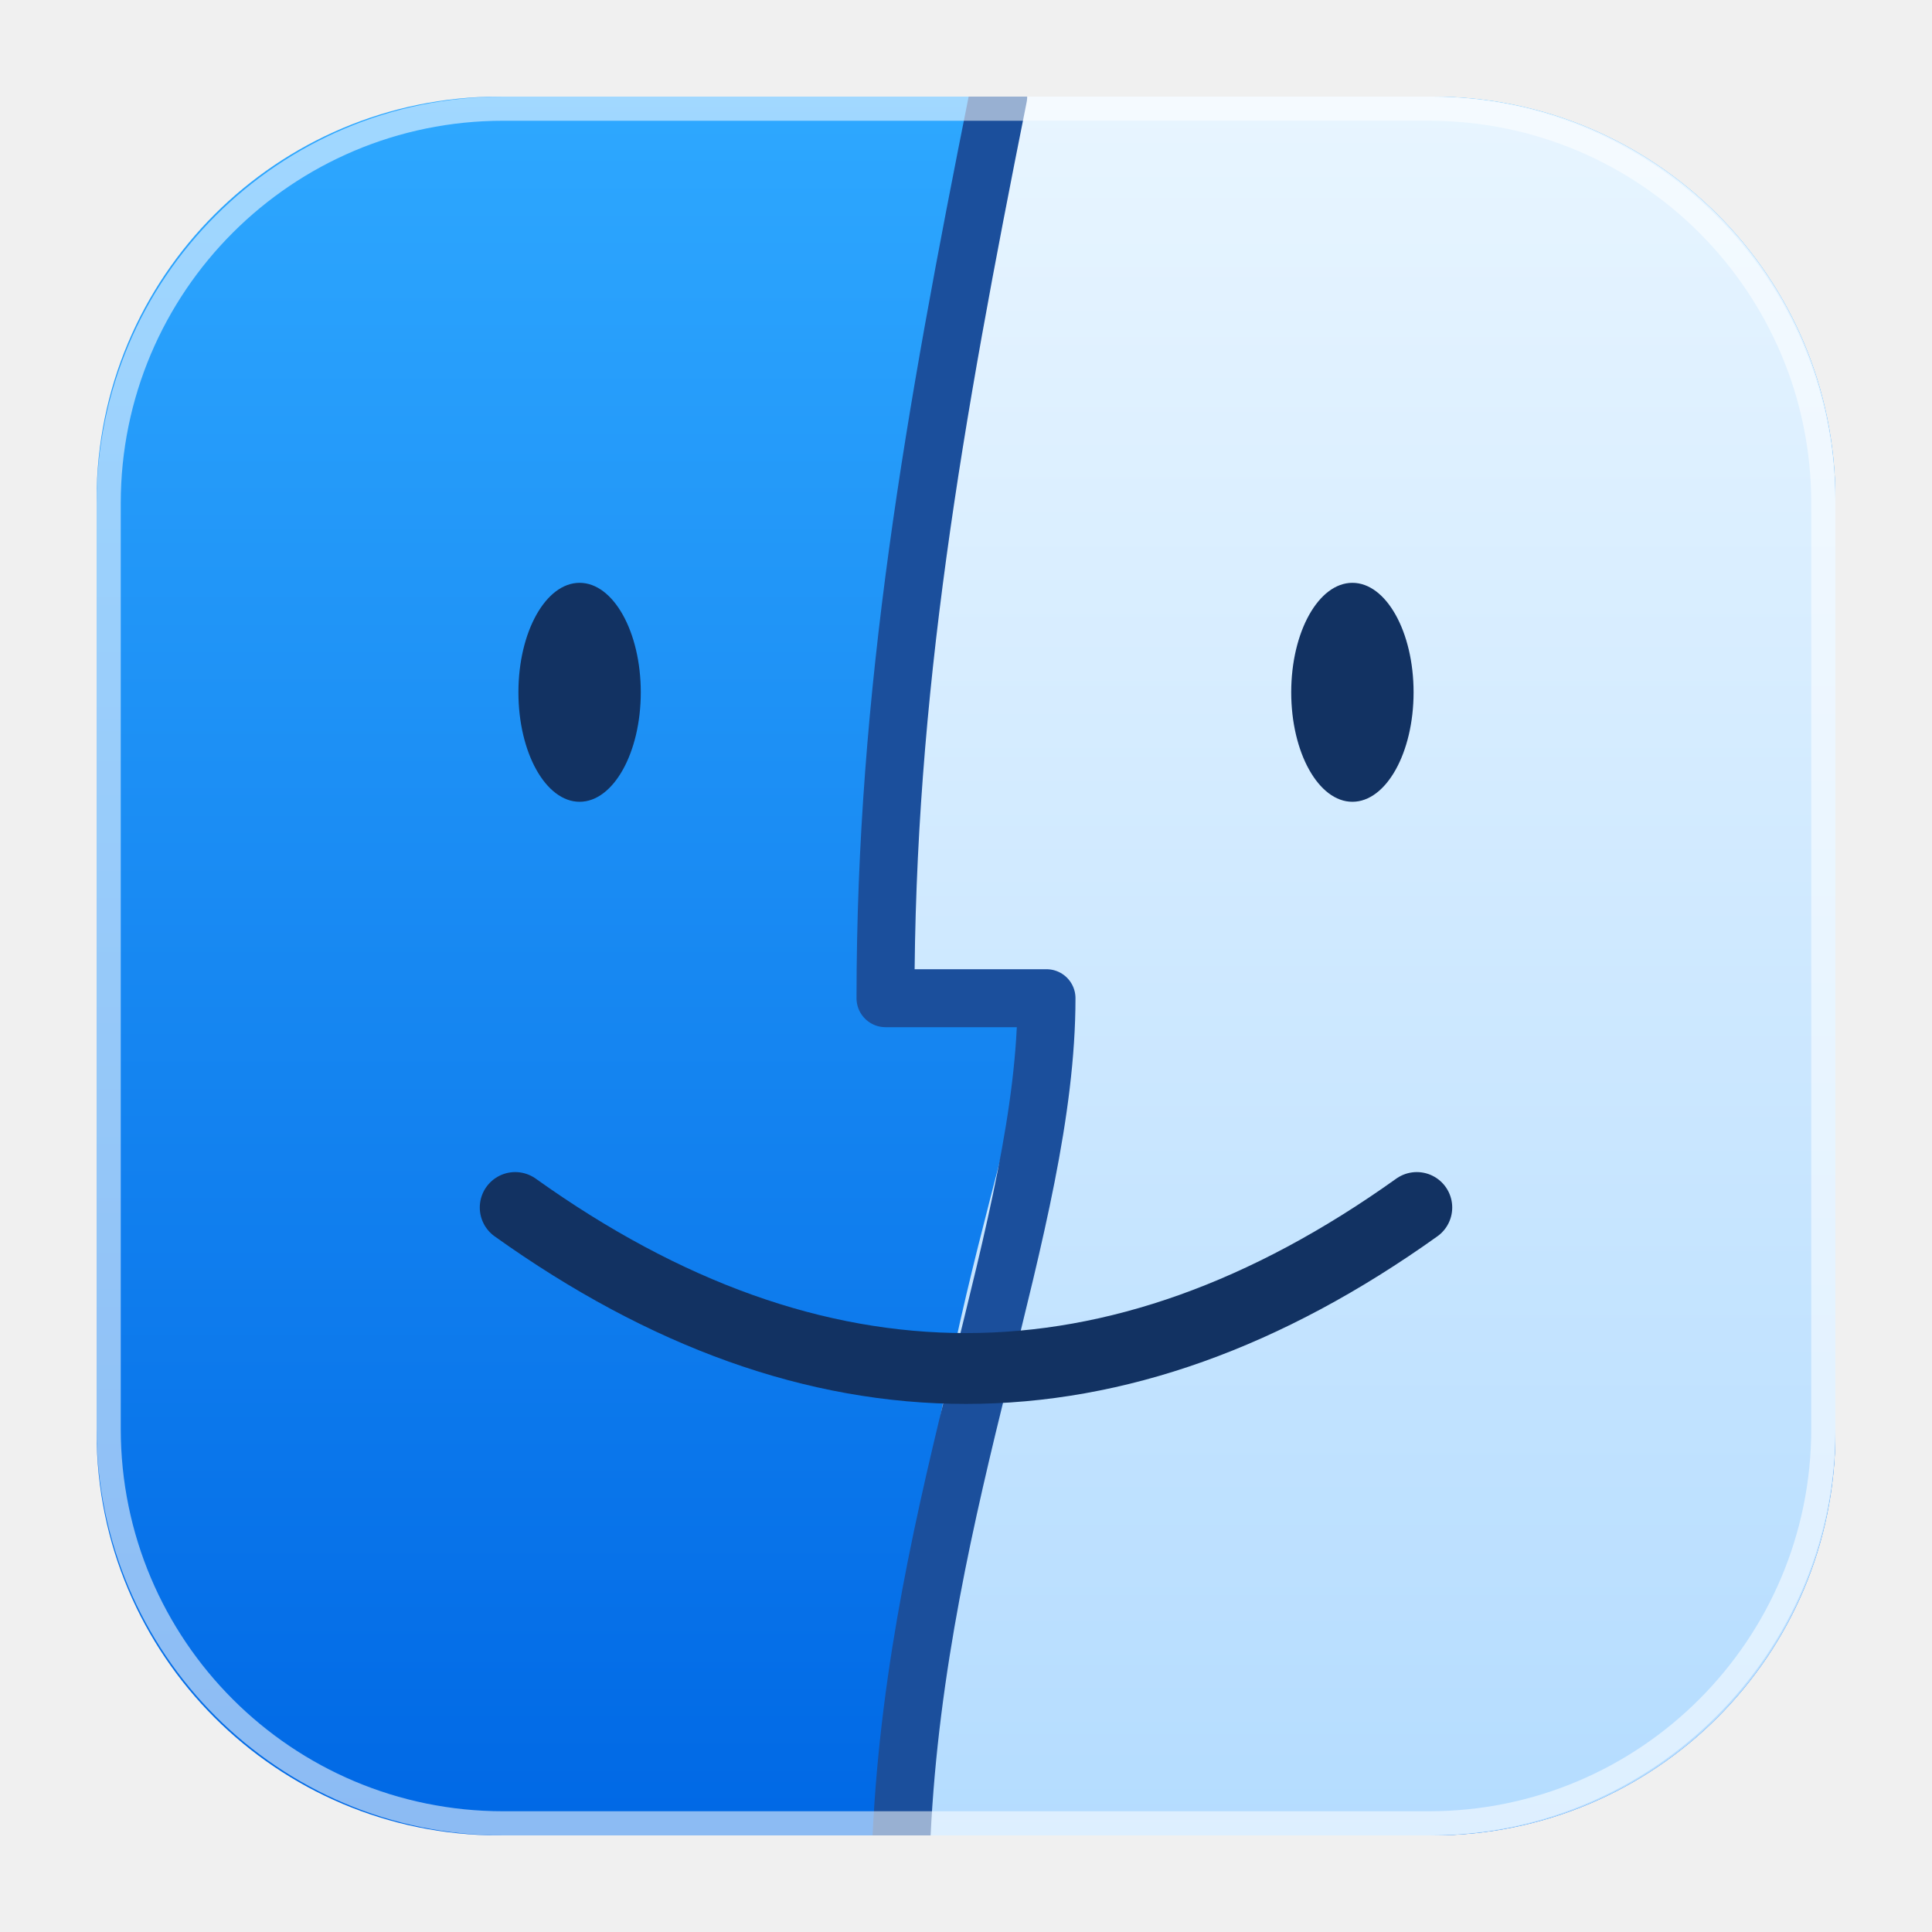
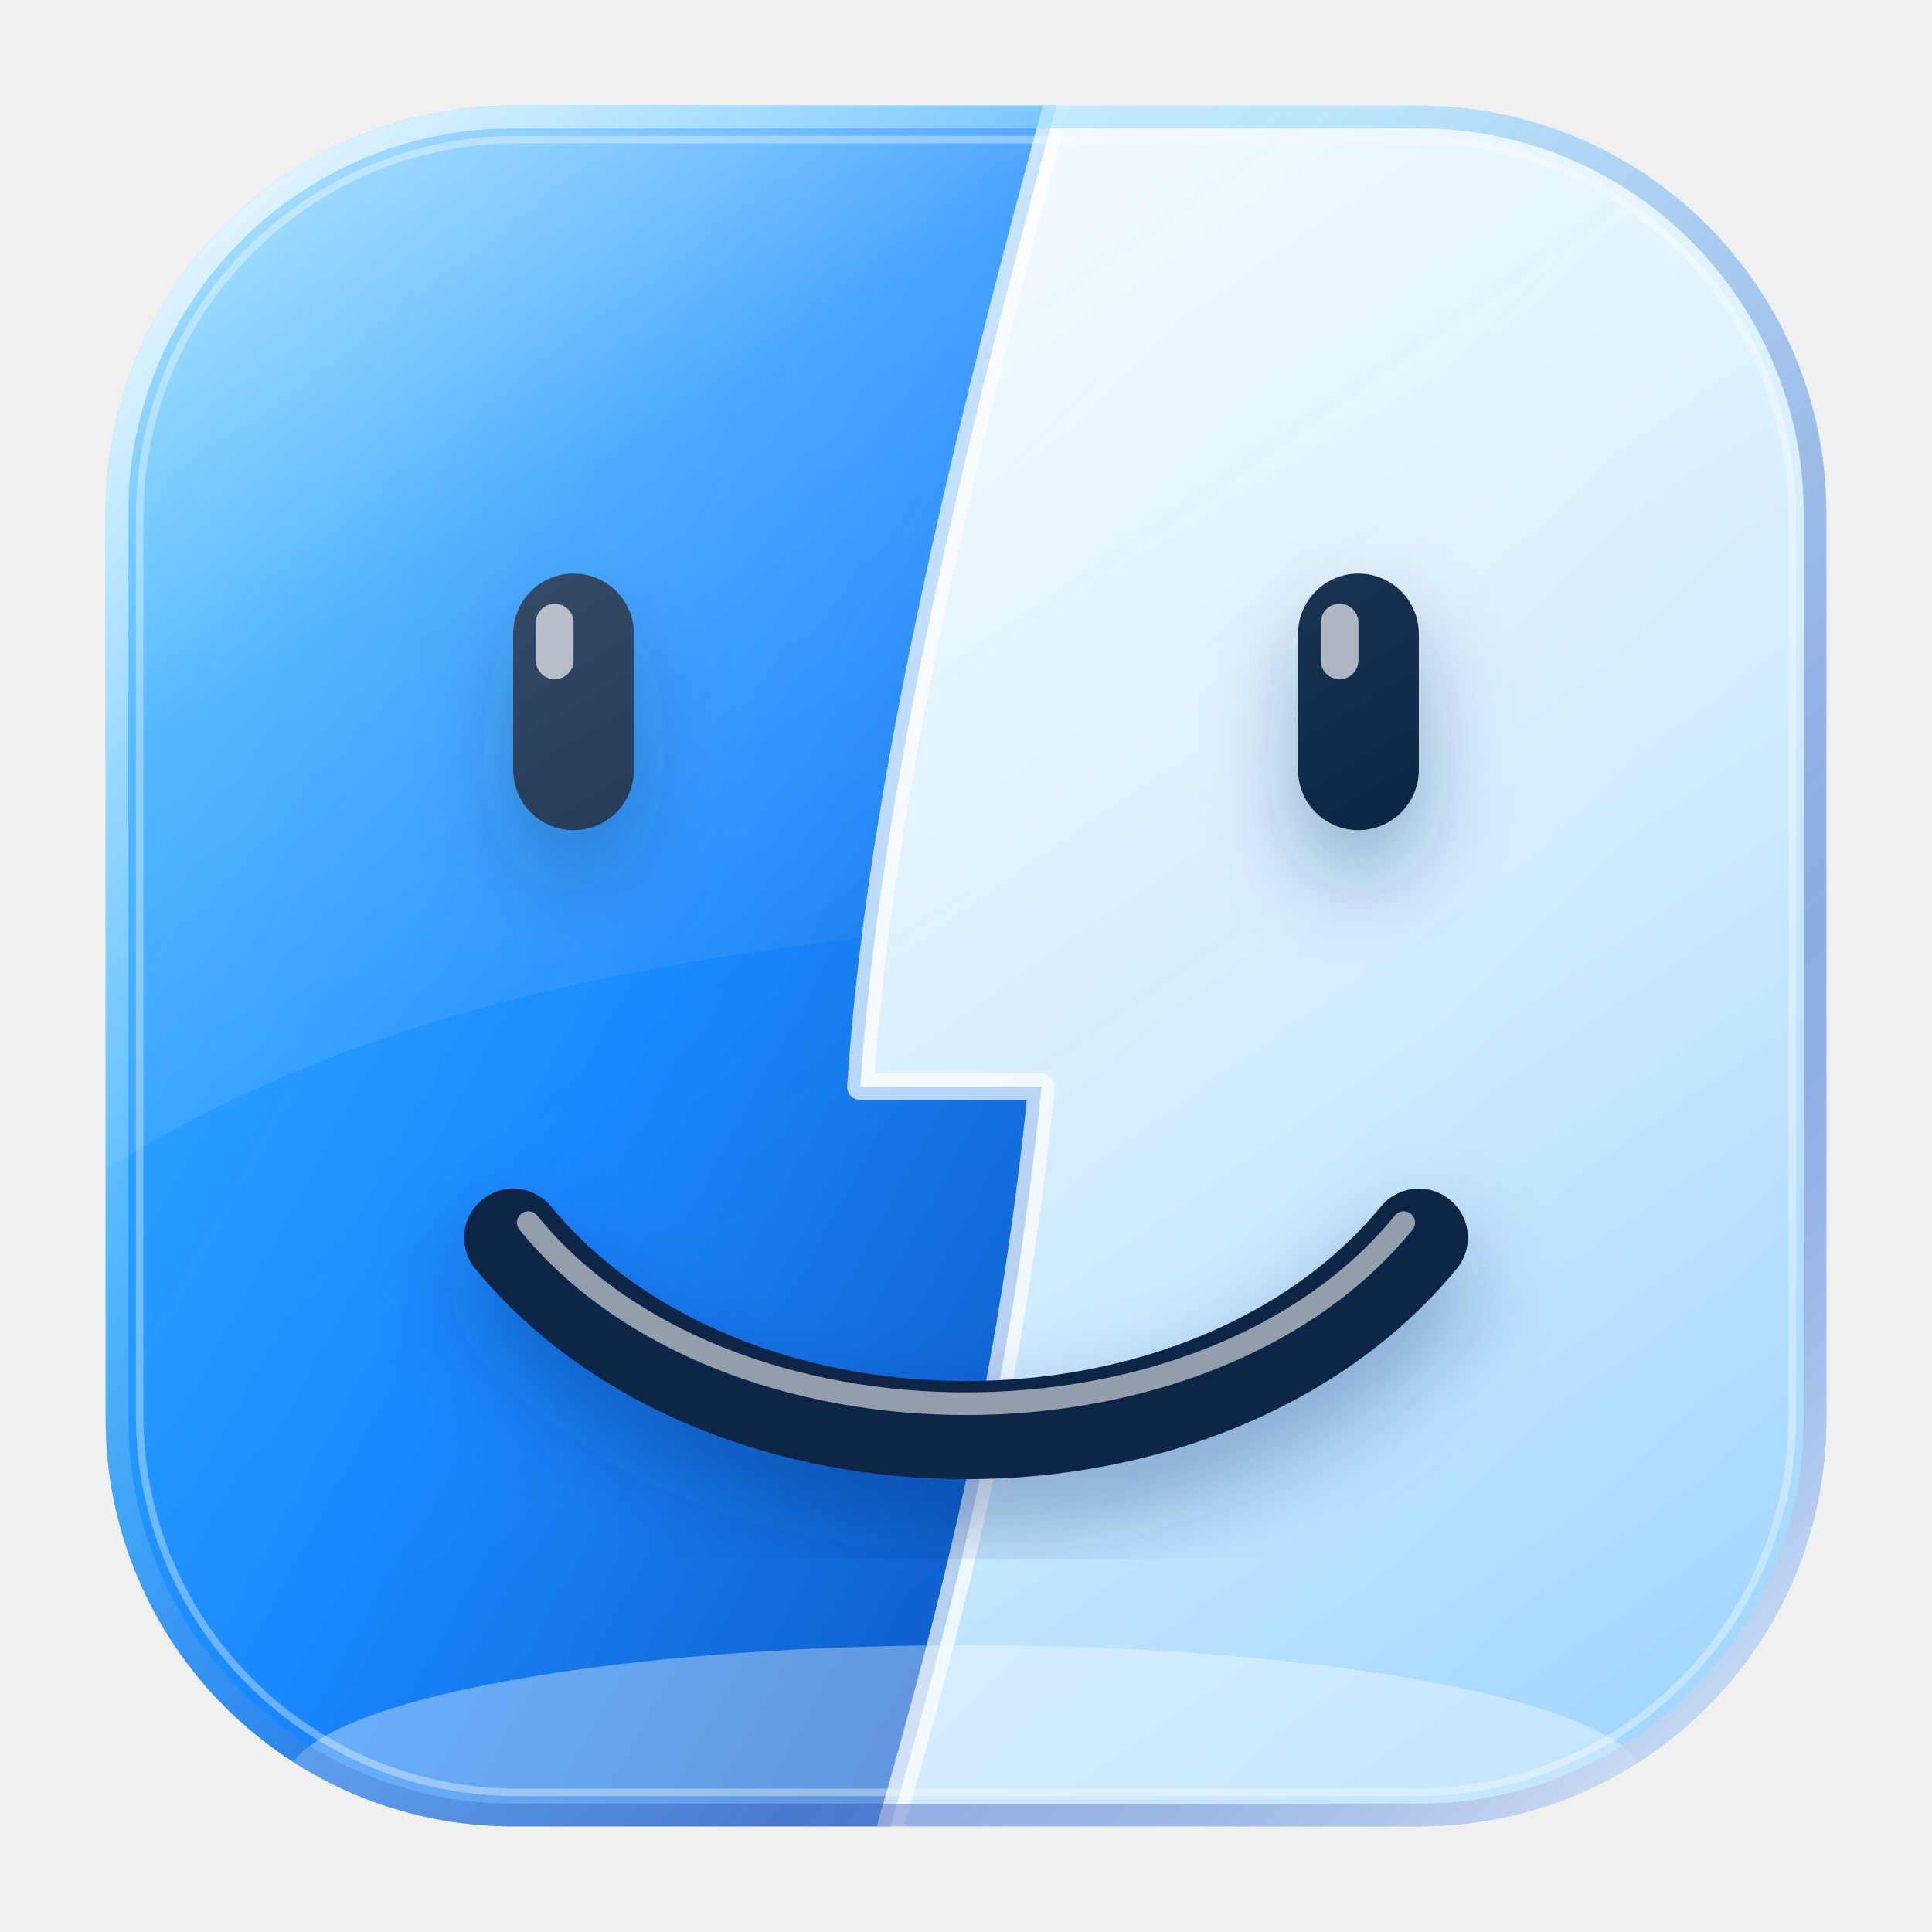
- <svg xmlns="http://www.w3.org/2000/svg" viewBox="0 0 120 120" width="120" height="120">
+ <svg xmlns="http://www.w3.org/2000/svg" viewBox="0 0 256 256" width="256" height="256">
  <defs>
-     <linearGradient id="finderLeft" x1="0%" y1="0%" x2="0%" y2="100%">
-       <stop offset="0%" stop-color="#2ea8ff" />
-       <stop offset="100%" stop-color="#0068e5" />
+     <linearGradient id="fgGlassBase" x1="0%" y1="0%" x2="100%" y2="100%">
+       <stop offset="0%" stop-color="#e0f4ff" stop-opacity="0.88" />
+       <stop offset="50%" stop-color="#9bd8ff" stop-opacity="0.78" />
+       <stop offset="100%" stop-color="#3da2ff" stop-opacity="0.86" />
    </linearGradient>
-     <linearGradient id="finderRight" x1="0%" y1="0%" x2="0%" y2="100%">
-       <stop offset="0%" stop-color="#e8f5ff" />
-       <stop offset="100%" stop-color="#b4dcff" />
+     <linearGradient id="fgLeftFace" x1="0%" y1="0%" x2="100%" y2="100%">
+       <stop offset="0%" stop-color="#2bb8ff" stop-opacity="0.92" />
+       <stop offset="55%" stop-color="#007aff" stop-opacity="0.88" />
+       <stop offset="100%" stop-color="#0048b5" stop-opacity="0.94" />
    </linearGradient>
-     <clipPath id="squircle">
-       <rect x="6" y="6" width="108" height="108" rx="25" ry="25" />
+     <linearGradient id="fgRightFace" x1="15%" y1="0%" x2="85%" y2="100%">
+       <stop offset="0%" stop-color="#ffffff" stop-opacity="0.92" />
+       <stop offset="60%" stop-color="#dff2ff" stop-opacity="0.84" />
+       <stop offset="100%" stop-color="#a8daff" stop-opacity="0.88" />
+     </linearGradient>
+     <linearGradient id="fgSheen" x1="0%" y1="0%" x2="70%" y2="70%">
+       <stop offset="0%" stop-color="#ffffff" stop-opacity="0.68" />
+       <stop offset="45%" stop-color="#ffffff" stop-opacity="0.18" />
+       <stop offset="100%" stop-color="#ffffff" stop-opacity="0" />
+     </linearGradient>
+     <linearGradient id="fgRim" x1="0%" y1="0%" x2="100%" y2="100%">
+       <stop offset="0%" stop-color="#ffffff" stop-opacity="0.95" />
+       <stop offset="35%" stop-color="#7dd3fc" stop-opacity="0.45" />
+       <stop offset="70%" stop-color="#1e40af" stop-opacity="0.35" />
+       <stop offset="100%" stop-color="#ffffff" stop-opacity="0.8" />
+     </linearGradient>
+     <clipPath id="fgSquircle">
+       <rect x="14" y="14" width="228" height="228" rx="54" />
    </clipPath>
+     <filter id="fgDrop" x="-15%" y="-15%" width="130%" height="130%">
+       <feDropShadow dx="0" dy="6" stdDeviation="6" flood-color="#002b66" flood-opacity="0.35" />
+     </filter>
  </defs>
-   <g clip-path="url(#squircle)">
-     <rect x="6" y="6" width="108" height="108" fill="url(#finderLeft)" />
-     <path d="M62 6 H114 V114 H56 C56 86 64 70 64 62 L55 62 C55 42 58 24 62 6 Z" fill="url(#finderRight)" />
-     <path d="M62 6 C58 26 55 43 55 62 L65 62 C65 76 57 93 56 114" fill="none" stroke="#1b4f9c" stroke-width="3.6" stroke-linecap="round" stroke-linejoin="round" />
-     <ellipse cx="36" cy="43" rx="3.8" ry="6.8" fill="#123262" />
-     <ellipse cx="84" cy="43" rx="3.8" ry="6.8" fill="#123262" />
-     <path d="M32 75 Q60 95 88 75" fill="none" stroke="#123262" stroke-width="4.4" stroke-linecap="round" />
+   <g clip-path="url(#fgSquircle)">
+     <rect x="14" y="14" width="228" height="228" fill="url(#fgGlassBase)" />
+     <rect x="14" y="14" width="228" height="228" fill="url(#fgRightFace)" />
+     <path d="M14 14 H140 C123 76 116 114 114 144 L138 144 C134 184 126 214 118 242 H14 Z" fill="url(#fgLeftFace)" />
+     <path d="M140 14 C123 76 116 114 114 144 L138 144 C134 184 126 214 118 242" fill="none" stroke="#ffffff" stroke-width="3.5" stroke-opacity="0.7" stroke-linecap="round" stroke-linejoin="round" />
+     <g filter="url(#fgDrop)">
+       <rect x="68" y="76" width="16" height="34" rx="8" fill="#0f2547" />
+       <rect x="71" y="80" width="5" height="10" rx="2.5" fill="#ffffff" fill-opacity="0.65" />
+       <rect x="172" y="76" width="16" height="34" rx="8" fill="#0f2547" />
+       <rect x="175" y="80" width="5" height="10" rx="2.5" fill="#ffffff" fill-opacity="0.65" />
+       <path d="M68 164 C96 198 160 198 188 164" fill="none" stroke="#0f2547" stroke-width="13" stroke-linecap="round" />
+       <path d="M70 162 C96 194 160 194 186 162" fill="none" stroke="#ffffff" stroke-width="3" stroke-opacity="0.55" stroke-linecap="round" />
+     </g>
+     <path d="M14 14 H242 V105 C180 130 85 110 14 155 Z" fill="url(#fgSheen)" />
+     <ellipse cx="128" cy="236" rx="90" ry="18" fill="#ffffff" fill-opacity="0.35" />
  </g>
-   <rect x="6.75" y="6.75" width="106.5" height="106.5" rx="24.5" ry="24.5" fill="none" stroke="rgba(255,255,255,0.55)" stroke-width="1.5" />
+   <rect x="15.5" y="15.5" width="225" height="225" rx="52.5" fill="none" stroke="url(#fgRim)" stroke-width="3" />
+   <rect x="18.5" y="18.5" width="219" height="219" rx="50" fill="none" stroke="#ffffff" stroke-opacity="0.35" stroke-width="1" />
</svg>
